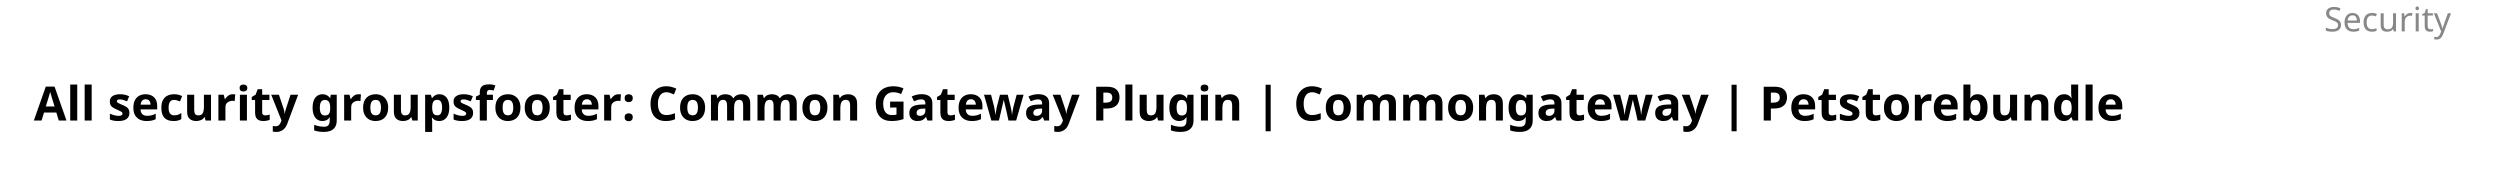
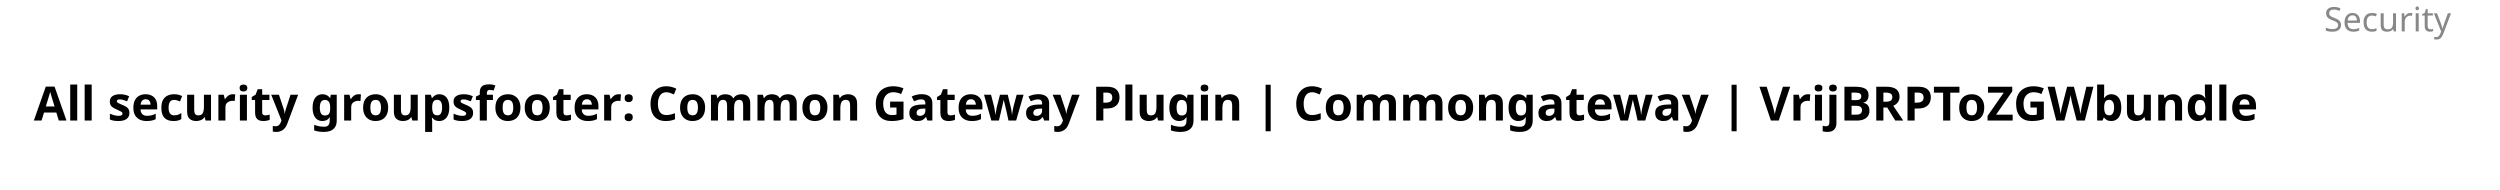
<svg xmlns="http://www.w3.org/2000/svg" contentStyleType="text/css" height="56px" preserveAspectRatio="none" style="width:739px;height:56px;background:#FFFFFF;" version="1.1" viewBox="0 0 739 56" width="739px" zoomAndPan="magnify">
  <defs />
  <g>
    <text fill="#888888" font-family="sans-serif" font-size="10" lengthAdjust="spacing" textLength="44" x="687" y="9.282">Security</text>
-     <text fill="#000000" font-family="sans-serif" font-size="14" font-weight="bold" lengthAdjust="spacing" textLength="711" x="10" y="35.636">All security groupsfooter: Common Gateway Plugin | Commongateway | Petstorebundle</text>
+     <text fill="#000000" font-family="sans-serif" font-size="14" font-weight="bold" lengthAdjust="spacing" textLength="711" x="10" y="35.636">All security groupsfooter: Common Gateway Plugin | Commongateway | VrijBRPToZGWbundle</text>
  </g>
</svg>
